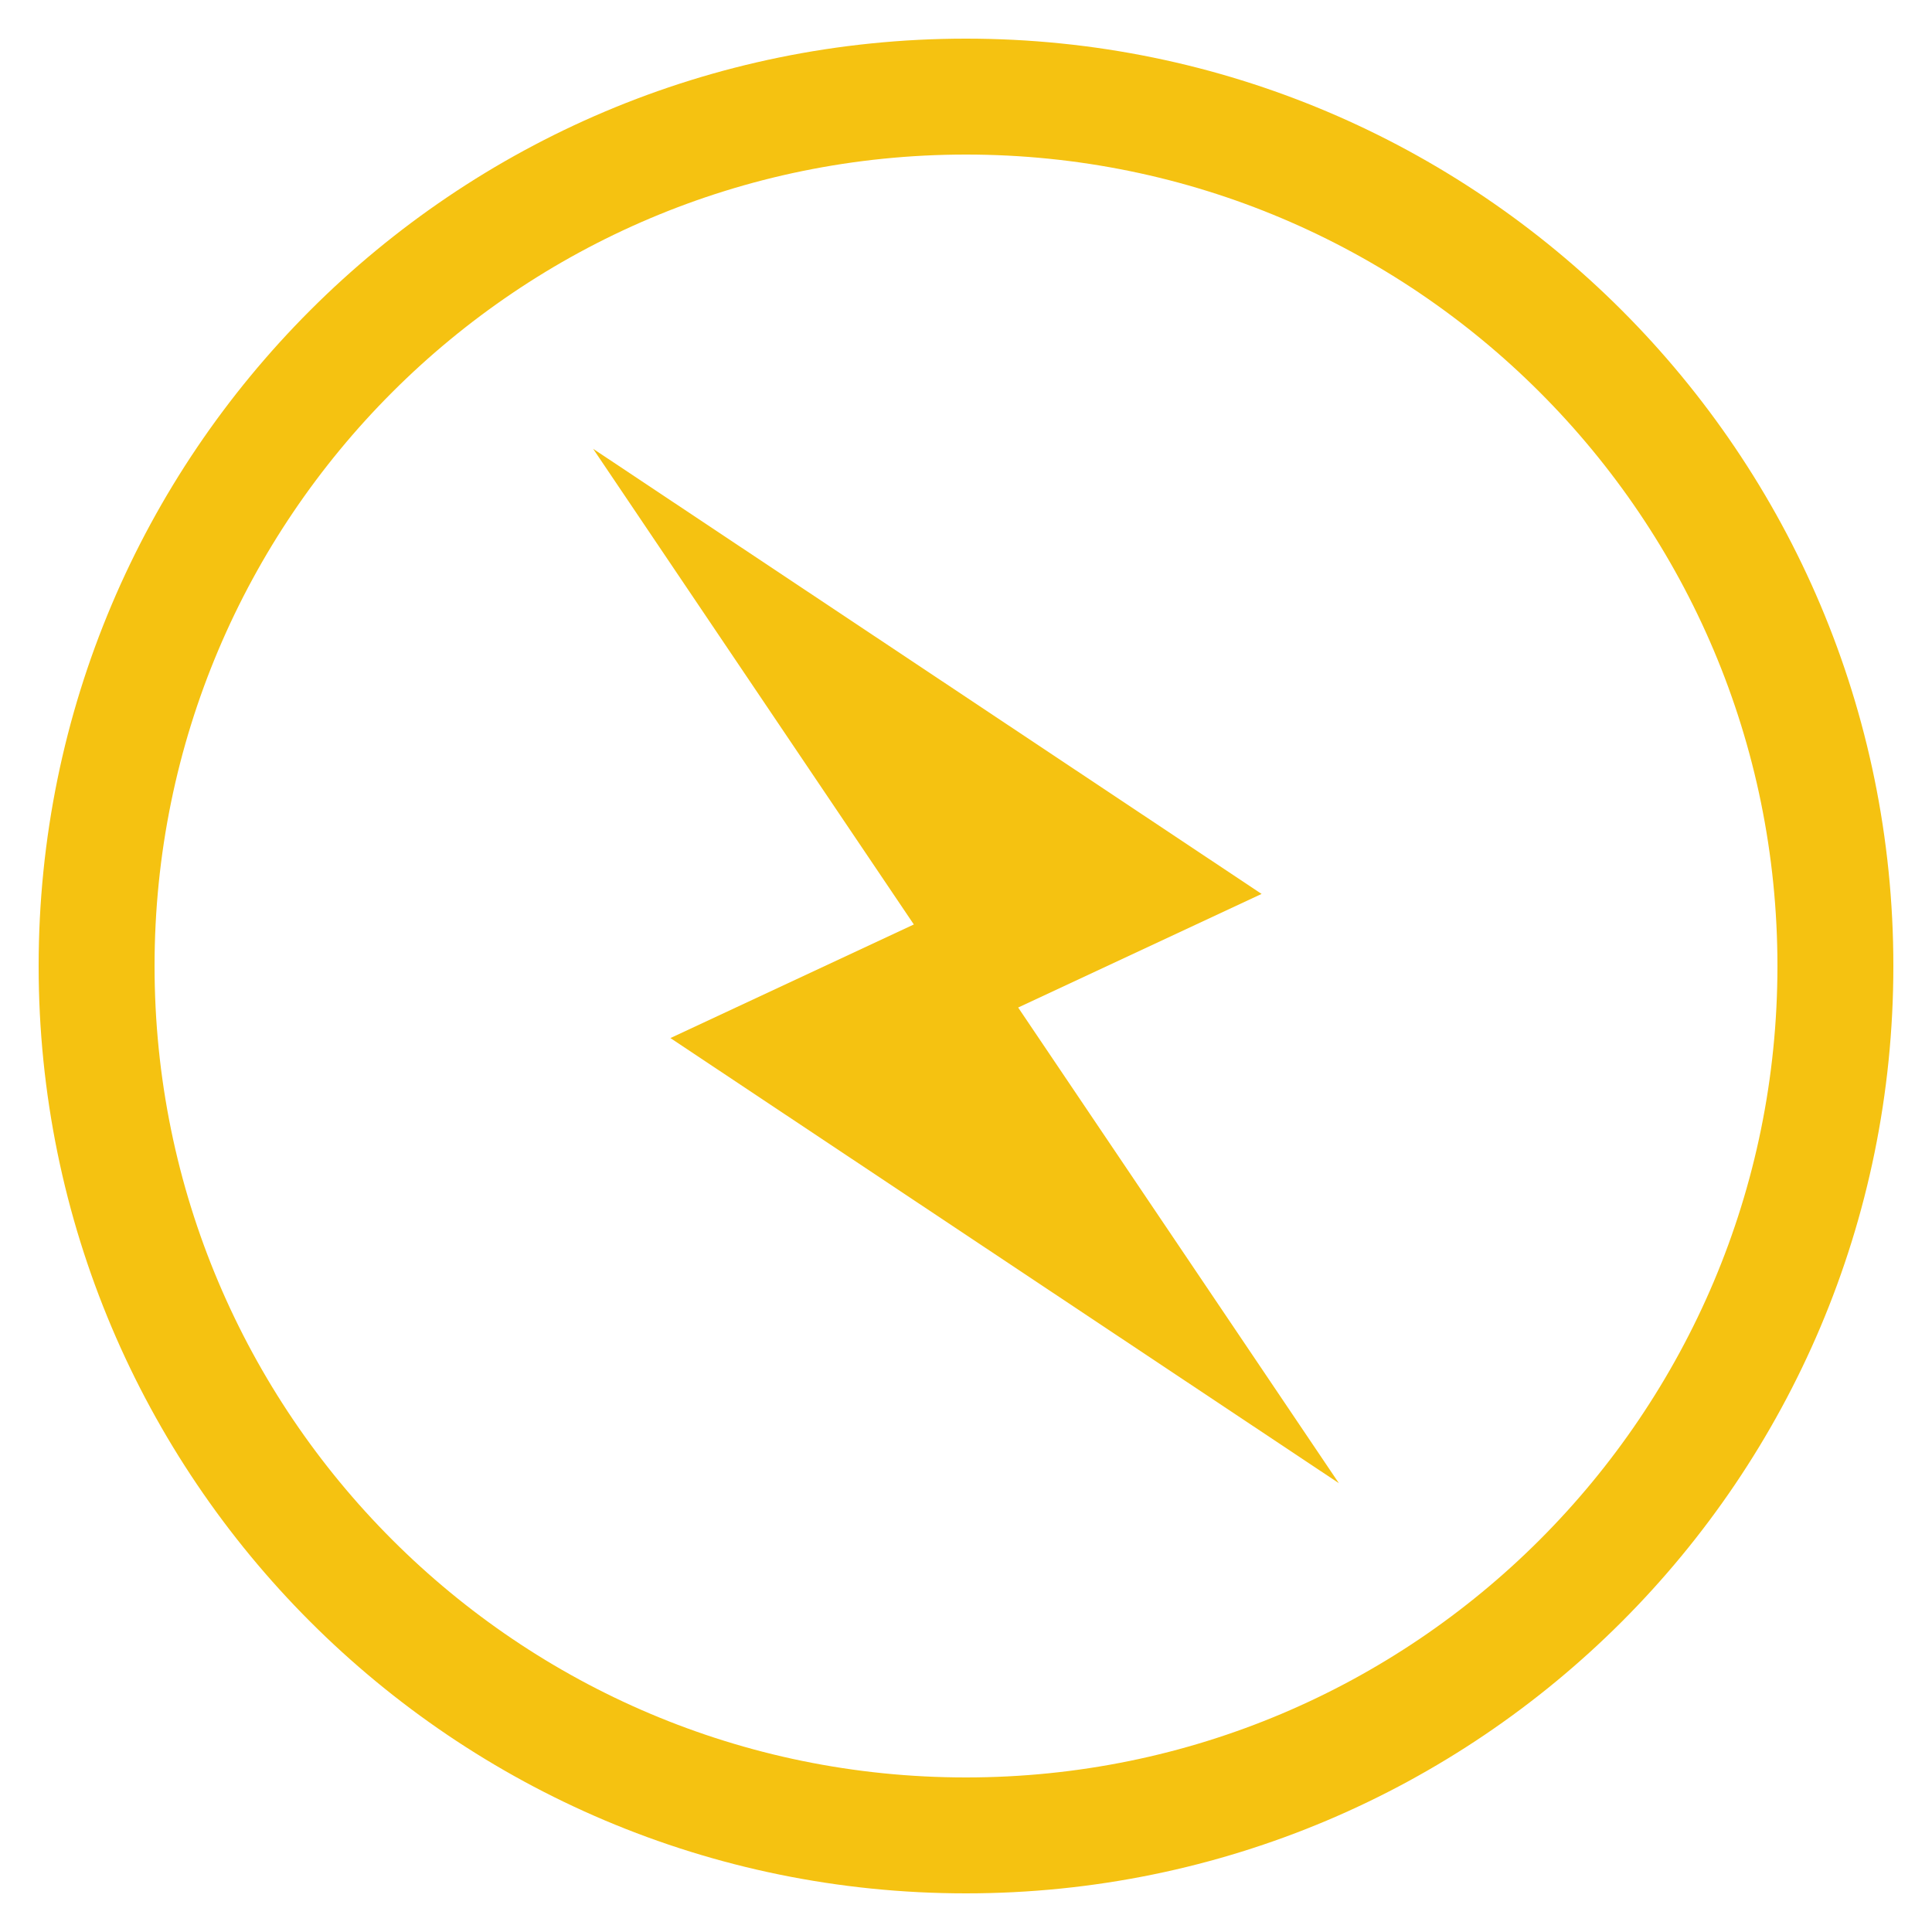
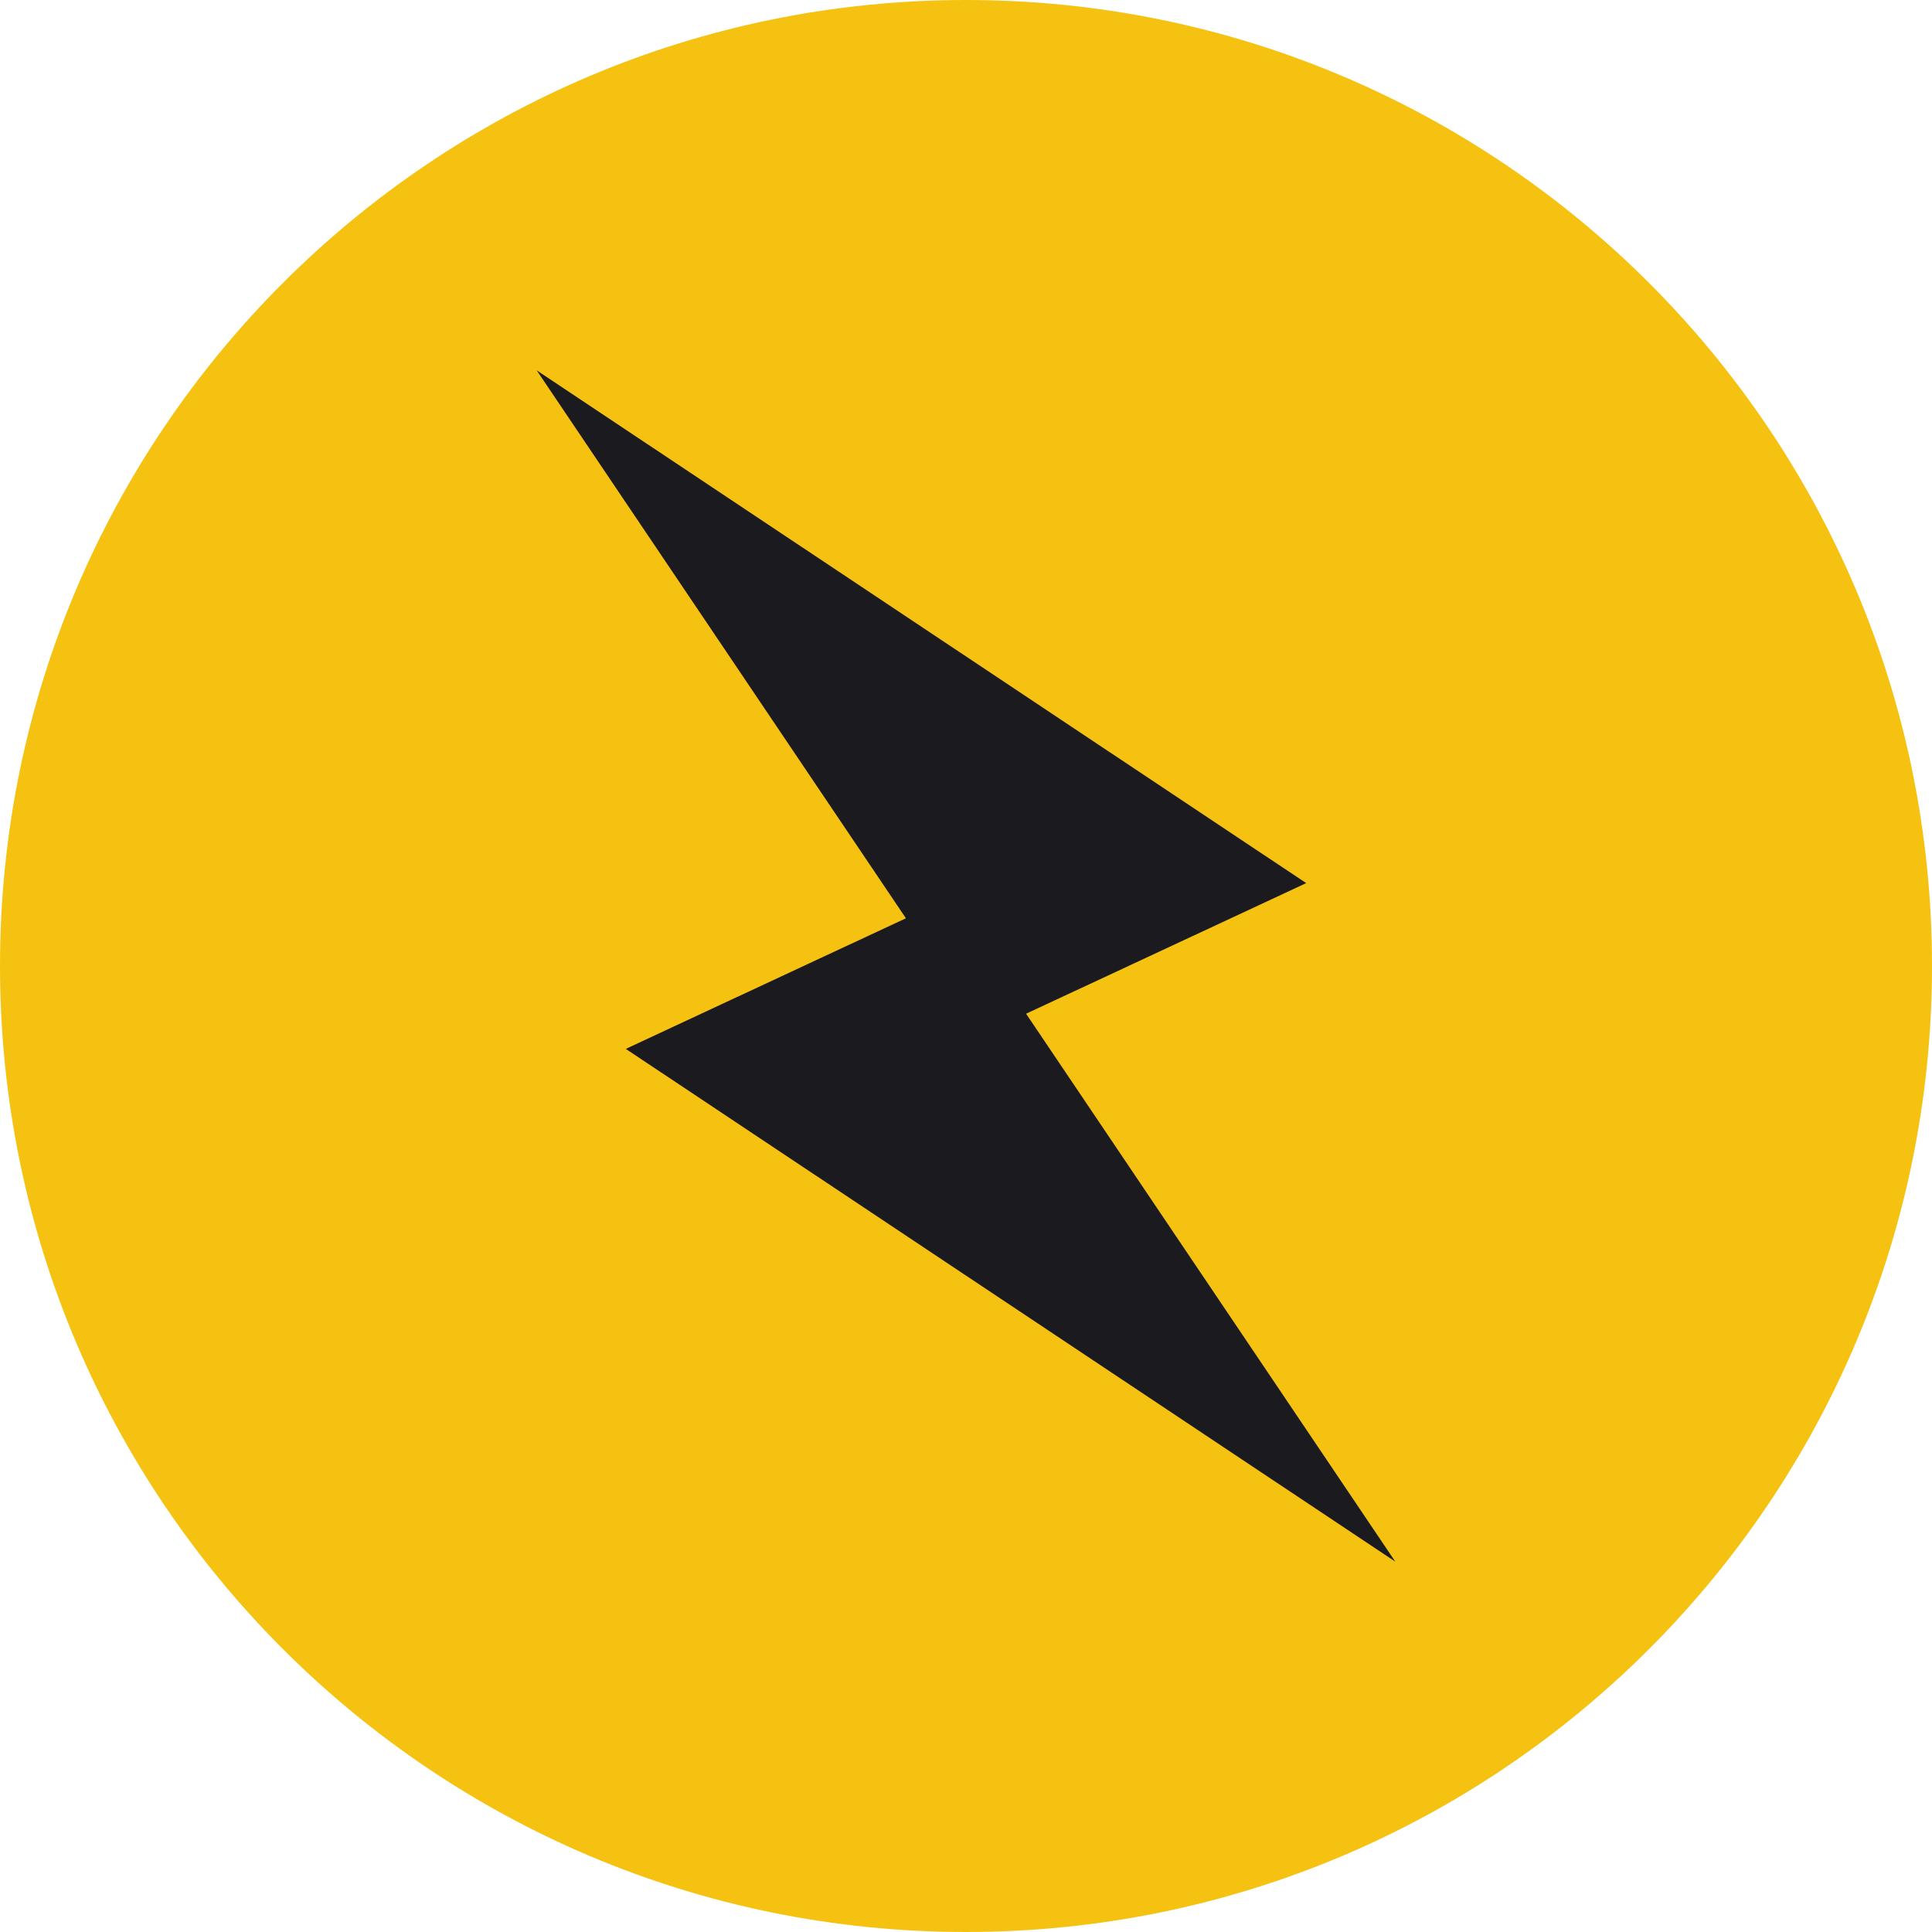
<svg xmlns="http://www.w3.org/2000/svg" viewBox="0 0 100 100" role="img" aria-label="Zap">
-   <circle cx="50" cy="50" r="45" fill="none" stroke="#F5C211" stroke-width="6" />
-   <path fill="#F5C211" d="M30.70 23.23 L65.30 46.27 L52.70 52.15 L69.30 76.77 L34.70 53.73 L47.30 47.85 Z" />
+   <circle cx="50" cy="50" r="50" fill="#F5C211" />
+   <path fill="#1B1B1F" d="M27.78 19.17 L67.61 45.71 L53.11 52.47 L72.22 80.83 L32.39 54.29 L46.89 47.53 Z" />
</svg>
